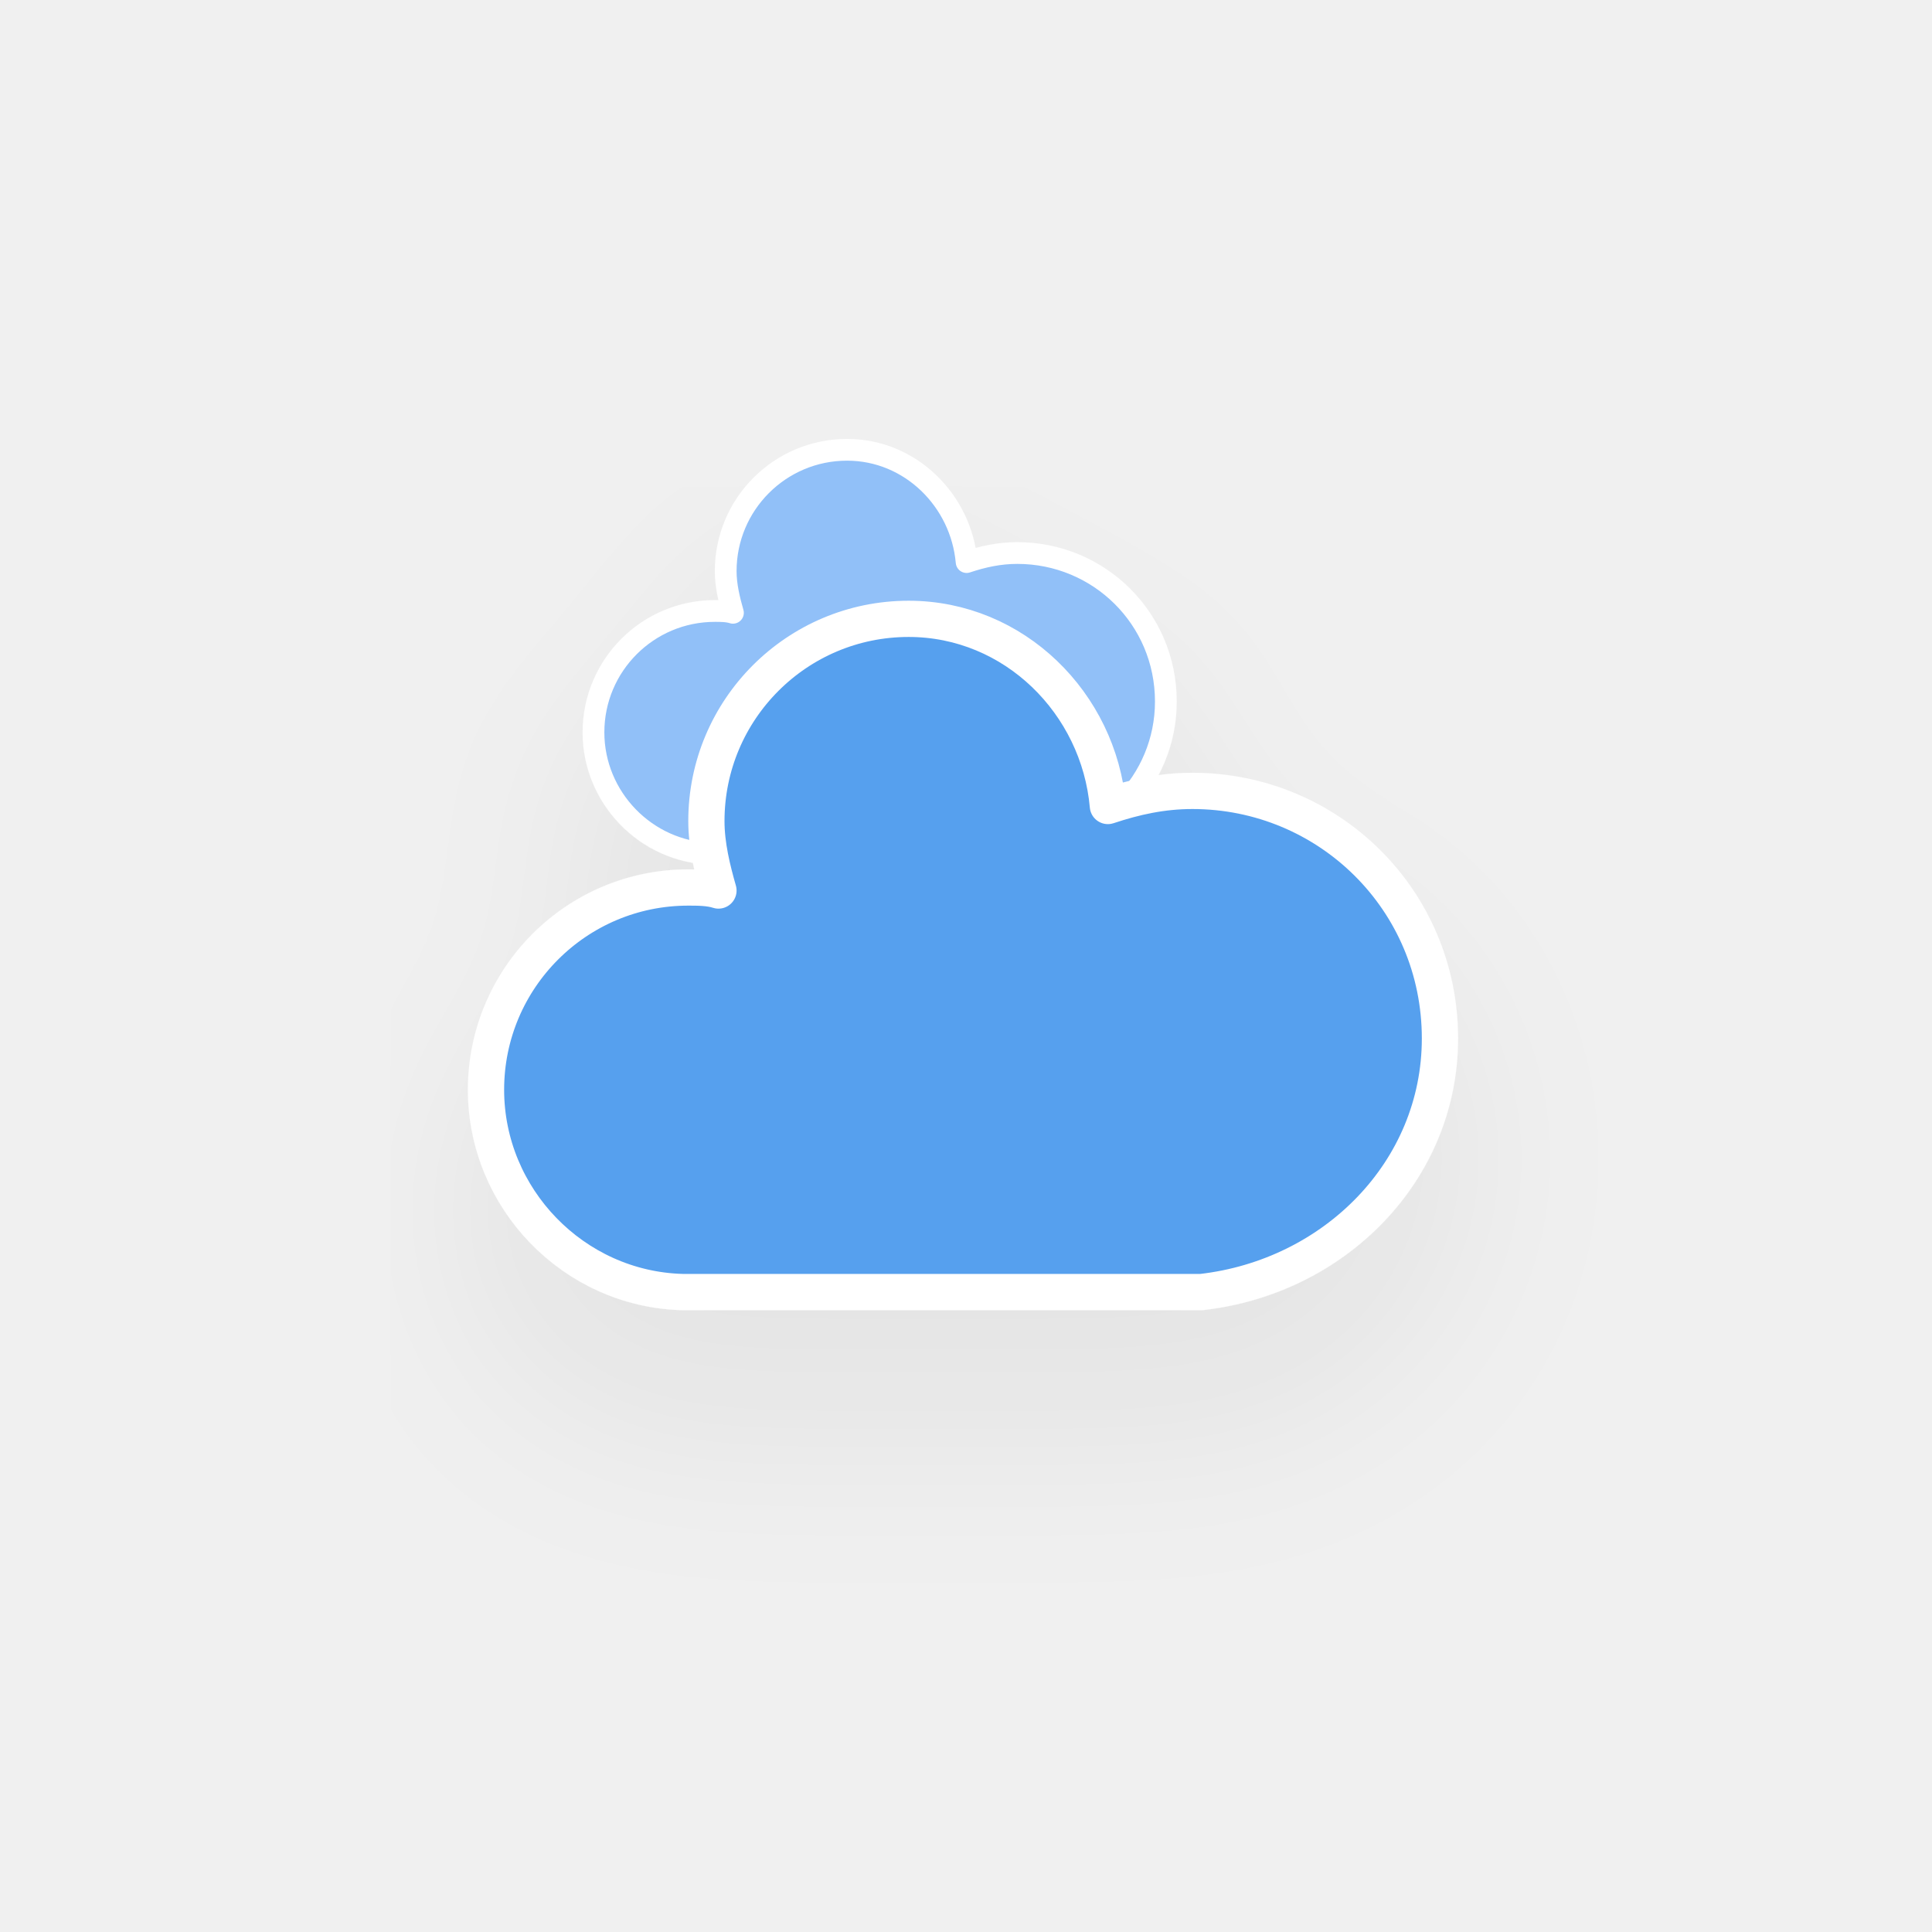
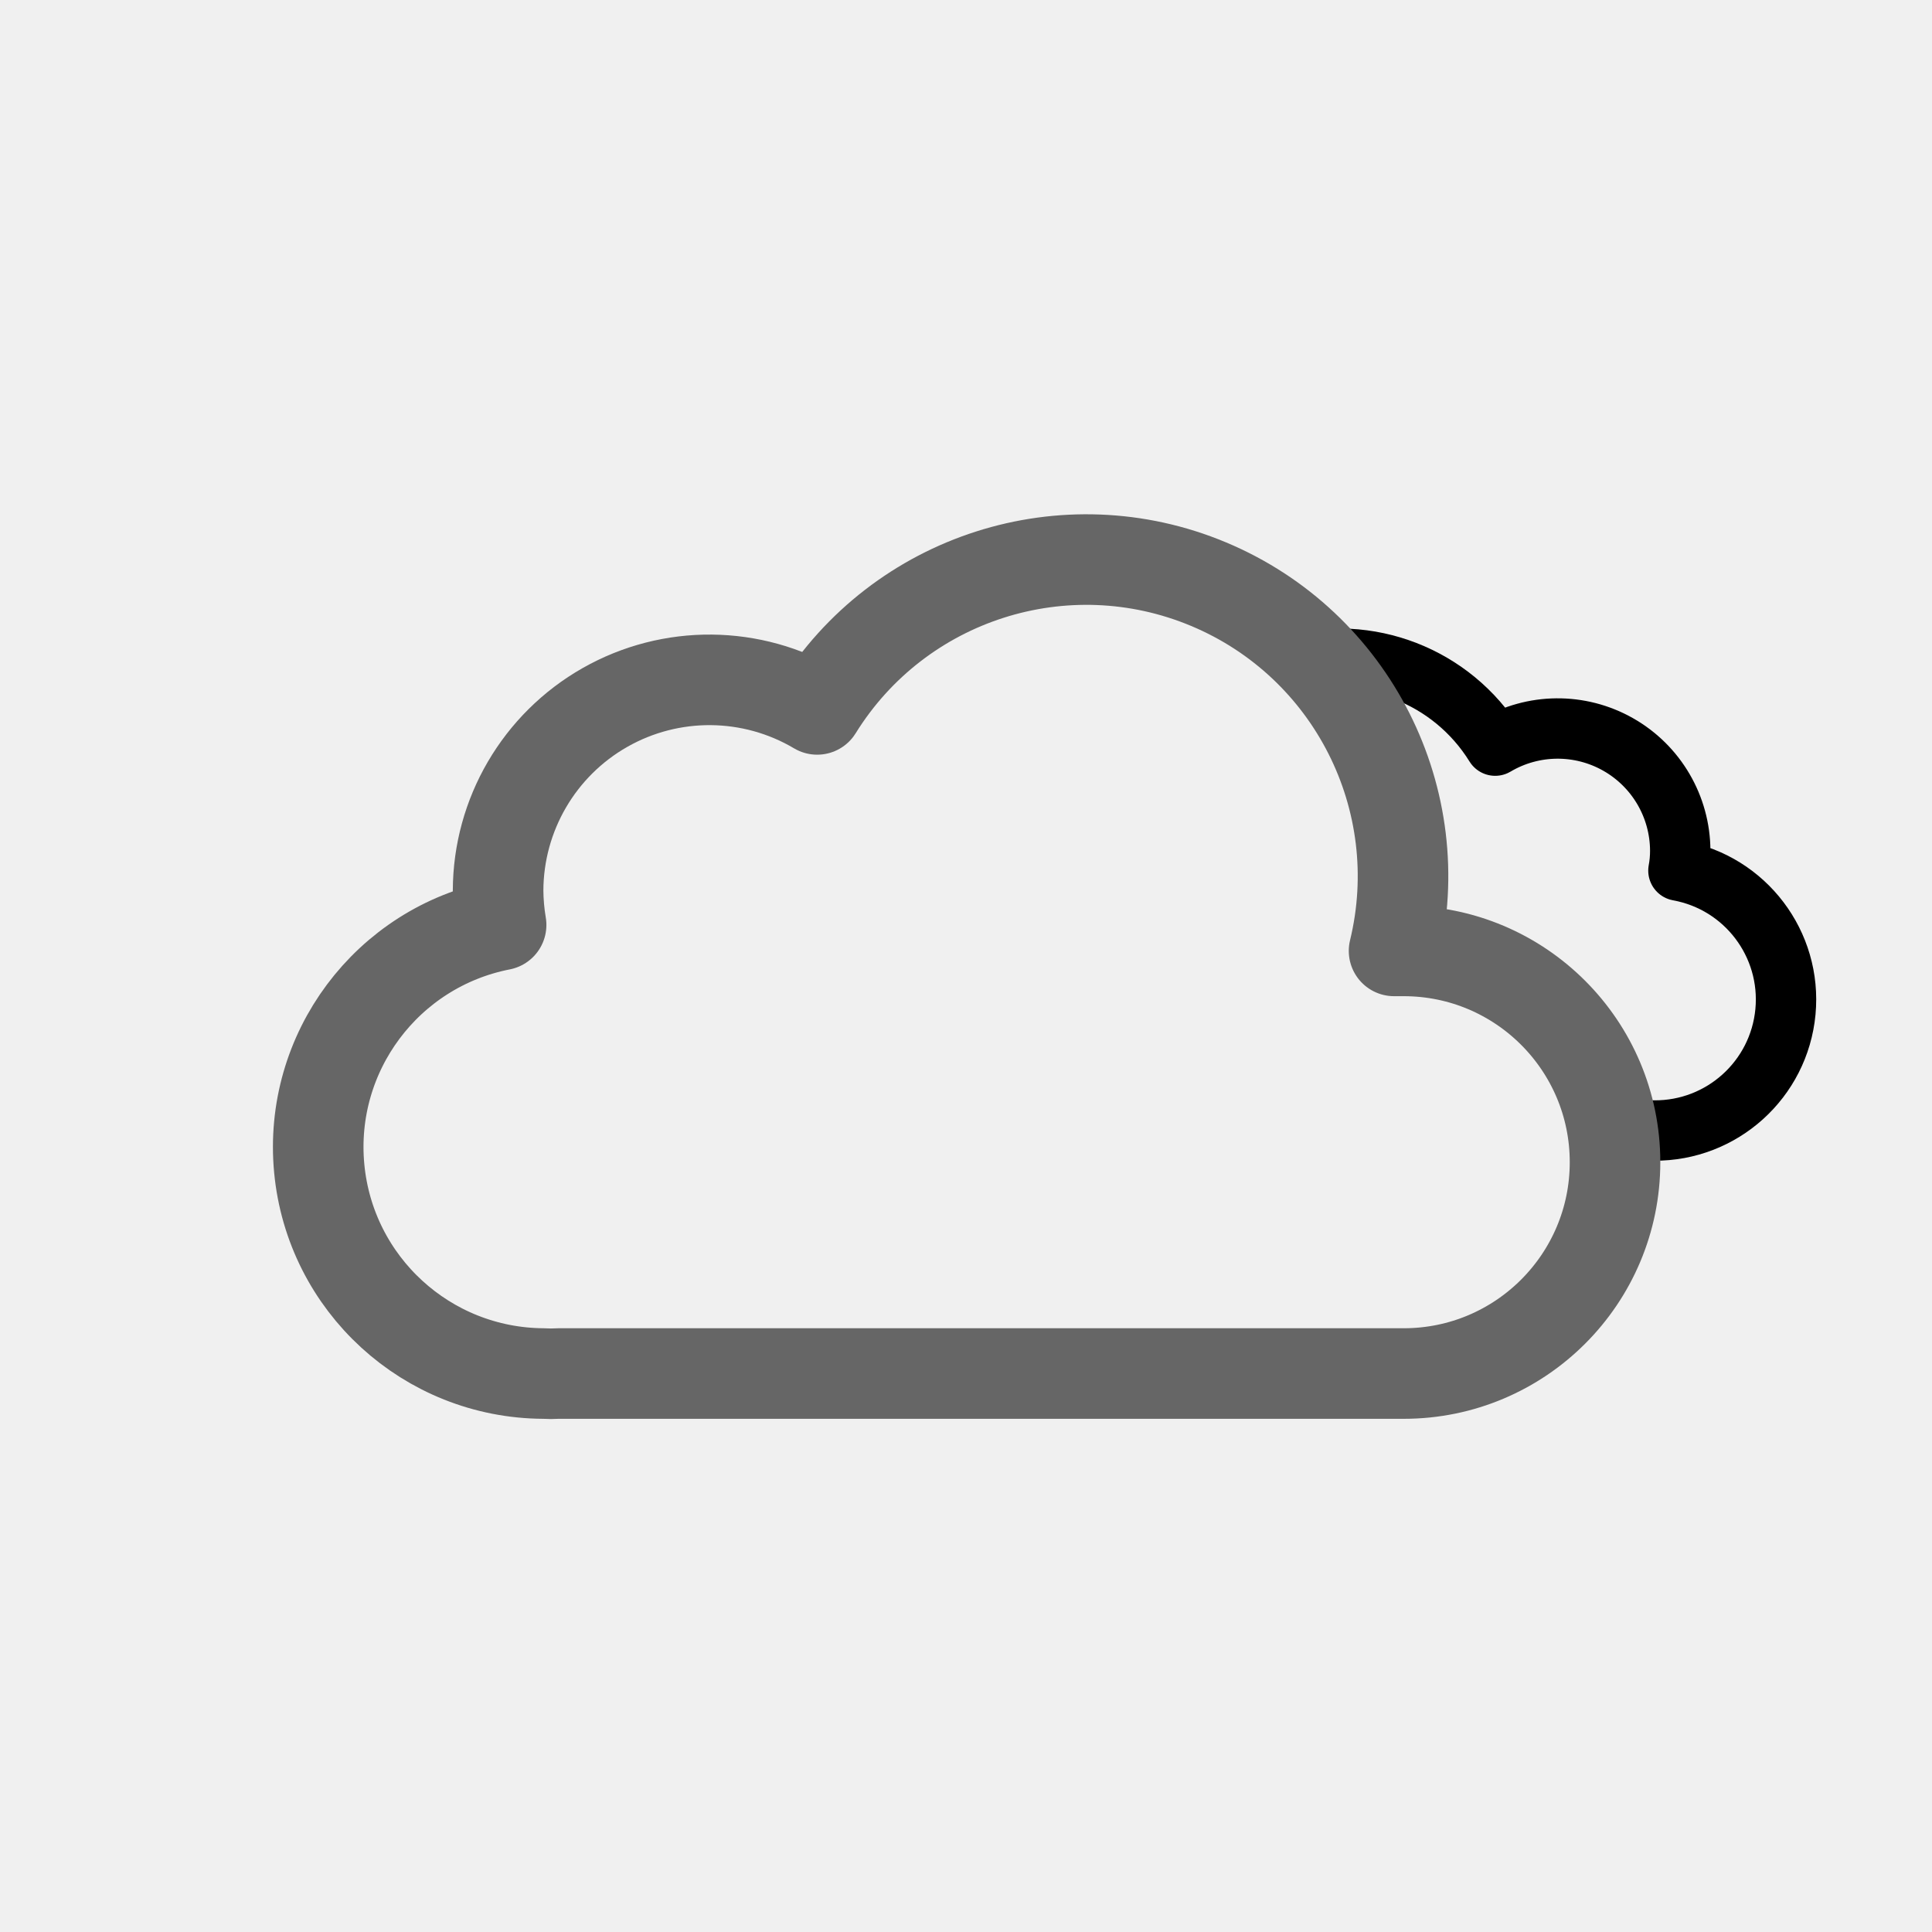
- <svg xmlns="http://www.w3.org/2000/svg" version="1.1" width="64" height="64" viewbox="0 0 64 64">
+ <svg xmlns="http://www.w3.org/2000/svg" viewBox="0 0 64 64">
  <defs>
-     <filter id="blur" width="200%" height="200%">
-       <feGaussianBlur in="SourceAlpha" stdDeviation="3" />
-       <feOffset dx="0" dy="4" result="offsetblur" />
-       <feComponentTransfer>
-         <feFuncA type="linear" slope="0.05" />
-       </feComponentTransfer>
-       <feMerge>
-         <feMergeNode />
-         <feMergeNode in="SourceGraphic" />
-       </feMerge>
-     </filter>
-     <style type="text/css">
- /*
- ** CLOUDS
- */
- @keyframes am-weather-cloud-1 {
-   0% {
-     -webkit-transform: translate(-5px,0px);
-        -moz-transform: translate(-5px,0px);
-         -ms-transform: translate(-5px,0px);
-             transform: translate(-5px,0px);
-   }
- 
-   50% {
-     -webkit-transform: translate(10px,0px);
-        -moz-transform: translate(10px,0px);
-         -ms-transform: translate(10px,0px);
-             transform: translate(10px,0px);
-   }
- 
-   100% {
-     -webkit-transform: translate(-5px,0px);
-        -moz-transform: translate(-5px,0px);
-         -ms-transform: translate(-5px,0px);
-             transform: translate(-5px,0px);
-   }
- }
- 
- .am-weather-cloud-1 {
-   -webkit-animation-name: am-weather-cloud-1;
-      -moz-animation-name: am-weather-cloud-1;
-           animation-name: am-weather-cloud-1;
-   -webkit-animation-duration: 7s;
-      -moz-animation-duration: 7s;
-           animation-duration: 7s;
-   -webkit-animation-timing-function: linear;
-      -moz-animation-timing-function: linear;
-           animation-timing-function: linear;
-   -webkit-animation-iteration-count: infinite;
-      -moz-animation-iteration-count: infinite;
-           animation-iteration-count: infinite;
- }
- 
- @keyframes am-weather-cloud-2 {
-   0% {
-     -webkit-transform: translate(0px,0px);
-        -moz-transform: translate(0px,0px);
-         -ms-transform: translate(0px,0px);
-             transform: translate(0px,0px);
-   }
- 
-   50% {
-     -webkit-transform: translate(2px,0px);
-        -moz-transform: translate(2px,0px);
-         -ms-transform: translate(2px,0px);
-             transform: translate(2px,0px);
-   }
- 
-   100% {
-     -webkit-transform: translate(0px,0px);
-        -moz-transform: translate(0px,0px);
-         -ms-transform: translate(0px,0px);
-             transform: translate(0px,0px);
-   }
- }
- 
- .am-weather-cloud-2 {
-   -webkit-animation-name: am-weather-cloud-2;
-      -moz-animation-name: am-weather-cloud-2;
-           animation-name: am-weather-cloud-2;
-   -webkit-animation-duration: 3s;
-      -moz-animation-duration: 3s;
-           animation-duration: 3s;
-   -webkit-animation-timing-function: linear;
-      -moz-animation-timing-function: linear;
-           animation-timing-function: linear;
-   -webkit-animation-iteration-count: infinite;
-      -moz-animation-iteration-count: infinite;
-           animation-iteration-count: infinite;
- }
- 
- /*
- ** SUN
- */
- @keyframes am-weather-sun {
-   0% {
-     -webkit-transform: rotate(0deg);
-        -moz-transform: rotate(0deg);
-         -ms-transform: rotate(0deg);
-             transform: rotate(0deg);
-   }
- 
-   100% {
-     -webkit-transform: rotate(360deg);
-        -moz-transform: rotate(360deg);
-         -ms-transform: rotate(360deg);
-             transform: rotate(360deg);
-   }
- }
- 
- .am-weather-sun {
-   -webkit-animation-name: am-weather-sun;
-      -moz-animation-name: am-weather-sun;
-       -ms-animation-name: am-weather-sun;
-           animation-name: am-weather-sun;
-   -webkit-animation-duration: 9s;
-      -moz-animation-duration: 9s;
-       -ms-animation-duration: 9s;
-           animation-duration: 9s;
-   -webkit-animation-timing-function: linear;
-      -moz-animation-timing-function: linear;
-       -ms-animation-timing-function: linear;
-           animation-timing-function: linear;
-   -webkit-animation-iteration-count: infinite;
-      -moz-animation-iteration-count: infinite;
-       -ms-animation-iteration-count: infinite;
-           animation-iteration-count: infinite;
- }
- 
- @keyframes am-weather-sun-shiny {
-   0% {
-     stroke-dasharray: 3px 10px;
-     stroke-dashoffset: 0px;
-   }
- 
-   50% {
-     stroke-dasharray: 0.1px 10px;
-     stroke-dashoffset: -1px;
-   }
- 
-   100% {
-     stroke-dasharray: 3px 10px;
-     stroke-dashoffset: 0px;
-   }
- }
- 
- .am-weather-sun-shiny line {
-   -webkit-animation-name: am-weather-sun-shiny;
-      -moz-animation-name: am-weather-sun-shiny;
-       -ms-animation-name: am-weather-sun-shiny;
-           animation-name: am-weather-sun-shiny;
-   -webkit-animation-duration: 2s;
-      -moz-animation-duration: 2s;
-       -ms-animation-duration: 2s;
-           animation-duration: 2s;
-   -webkit-animation-timing-function: linear;
-      -moz-animation-timing-function: linear;
-       -ms-animation-timing-function: linear;
-           animation-timing-function: linear;
-   -webkit-animation-iteration-count: infinite;
-      -moz-animation-iteration-count: infinite;
-       -ms-animation-iteration-count: infinite;
-           animation-iteration-count: infinite;
- }
- 
- 
- 
- 
- /*
- ** MOON
- */
- @keyframes am-weather-moon {
-   0% {
-     -webkit-transform: rotate(0deg);
-        -moz-transform: rotate(0deg);
-         -ms-transform: rotate(0deg);
-             transform: rotate(0deg);
-   }
- 
-   50% {
-     -webkit-transform: rotate(15deg);
-        -moz-transform: rotate(15deg);
-         -ms-transform: rotate(15deg);
-             transform: rotate(15deg);
-   }
- 
-   100% {
-     -webkit-transform: rotate(0deg);
-        -moz-transform: rotate(0deg);
-         -ms-transform: rotate(0deg);
-             transform: rotate(0deg);
-   }
- }
- 
- .am-weather-moon {
-   -webkit-animation-name: am-weather-moon;
-      -moz-animation-name: am-weather-moon;
-       -ms-animation-name: am-weather-moon;
-           animation-name: am-weather-moon;
-   -webkit-animation-duration: 6s;
-      -moz-animation-duration: 6s;
-       -ms-animation-duration: 6s;
-           animation-duration: 6s;
-   -webkit-animation-timing-function: linear;
-      -moz-animation-timing-function: linear;
-       -ms-animation-timing-function: linear;
-           animation-timing-function: linear;
-   -webkit-animation-iteration-count: infinite;
-      -moz-animation-iteration-count: infinite;
-       -ms-animation-iteration-count: infinite;
-           animation-iteration-count: infinite;
-   -webkit-transform-origin: 12.5px 15.15px 0; /* TODO FF CENTER ISSUE */
-      -moz-transform-origin: 12.5px 15.15px 0; /* TODO FF CENTER ISSUE */
-       -ms-transform-origin: 12.5px 15.15px 0; /* TODO FF CENTER ISSUE */
-           transform-origin: 12.5px 15.15px 0; /* TODO FF CENTER ISSUE */
- }
- 
- @keyframes am-weather-moon-star-1 {
-   0% {
-     opacity: 0;
-   }
- 
-   100% {
-     opacity: 1;
-   }
- }
- 
- .am-weather-moon-star-1 {
-   -webkit-animation-name: am-weather-moon-star-1;
-      -moz-animation-name: am-weather-moon-star-1;
-       -ms-animation-name: am-weather-moon-star-1;
-           animation-name: am-weather-moon-star-1;
-   -webkit-animation-delay: 3s;
-      -moz-animation-delay: 3s;
-       -ms-animation-delay: 3s;
-           animation-delay: 3s;
-   -webkit-animation-duration: 5s;
-      -moz-animation-duration: 5s;
-       -ms-animation-duration: 5s;
-           animation-duration: 5s;
-   -webkit-animation-timing-function: linear;
-      -moz-animation-timing-function: linear;
-       -ms-animation-timing-function: linear;
-           animation-timing-function: linear;
-   -webkit-animation-iteration-count: 1;
-      -moz-animation-iteration-count: 1;
-       -ms-animation-iteration-count: 1;
-           animation-iteration-count: 1;
- }
- 
- @keyframes am-weather-moon-star-2 {
-   0% {
-     opacity: 0;
-   }
- 
-   100% {
-     opacity: 1;
-   }
- }
- 
- .am-weather-moon-star-2 {
-   -webkit-animation-name: am-weather-moon-star-2;
-      -moz-animation-name: am-weather-moon-star-2;
-       -ms-animation-name: am-weather-moon-star-2;
-           animation-name: am-weather-moon-star-2;
-   -webkit-animation-delay: 5s;
-      -moz-animation-delay: 5s;
-       -ms-animation-delay: 5s;
-           animation-delay: 5s;
-   -webkit-animation-duration: 4s;
-      -moz-animation-duration: 4s;
-       -ms-animation-duration: 4s;
-           animation-duration: 4s;
-   -webkit-animation-timing-function: linear;
-      -moz-animation-timing-function: linear;
-       -ms-animation-timing-function: linear;
-           animation-timing-function: linear;
-   -webkit-animation-iteration-count: 1;
-      -moz-animation-iteration-count: 1;
-       -ms-animation-iteration-count: 1;
-           animation-iteration-count: 1;
- }
- 
- /*
- ** RAIN
- */
- @keyframes am-weather-rain {
-   0% {
-     stroke-dashoffset: 0;
-   }
- 
-   100% {
-     stroke-dashoffset: -100;
-   }
- }
- 
- .am-weather-rain-1 {
-   -webkit-animation-name: am-weather-rain;
-      -moz-animation-name: am-weather-rain;
-       -ms-animation-name: am-weather-rain;
-           animation-name: am-weather-rain;
-   -webkit-animation-duration: 8s;
-      -moz-animation-duration: 8s;
-       -ms-animation-duration: 8s;
-           animation-duration: 8s;
-   -webkit-animation-timing-function: linear;
-      -moz-animation-timing-function: linear;
-       -ms-animation-timing-function: linear;
-           animation-timing-function: linear;
-   -webkit-animation-iteration-count: infinite;
-      -moz-animation-iteration-count: infinite;
-       -ms-animation-iteration-count: infinite;
-           animation-iteration-count: infinite;
- }
- 
- .am-weather-rain-2 {
-   -webkit-animation-name: am-weather-rain;
-      -moz-animation-name: am-weather-rain;
-       -ms-animation-name: am-weather-rain;
-           animation-name: am-weather-rain;
-   -webkit-animation-delay: 0.25s;
-      -moz-animation-delay: 0.25s;
-       -ms-animation-delay: 0.25s;
-           animation-delay: 0.25s;
-   -webkit-animation-duration: 8s;
-      -moz-animation-duration: 8s;
-       -ms-animation-duration: 8s;
-           animation-duration: 8s;
-   -webkit-animation-timing-function: linear;
-      -moz-animation-timing-function: linear;
-       -ms-animation-timing-function: linear;
-           animation-timing-function: linear;
-   -webkit-animation-iteration-count: infinite;
-      -moz-animation-iteration-count: infinite;
-       -ms-animation-iteration-count: infinite;
-           animation-iteration-count: infinite;
- }
- 
- 
- /*
- ** SNOW
- */
- @keyframes am-weather-snow {
-   0% {
-     -webkit-transform: translateX(0) translateY(0);
-        -moz-transform: translateX(0) translateY(0);
-         -ms-transform: translateX(0) translateY(0);
-             transform: translateX(0) translateY(0);
-   }
- 
-   33.33% {
-     -webkit-transform: translateX(-1.2px) translateY(2px);
-        -moz-transform: translateX(-1.2px) translateY(2px);
-         -ms-transform: translateX(-1.2px) translateY(2px);
-             transform: translateX(-1.2px) translateY(2px);
-   }
- 
-   66.66% {
-     -webkit-transform: translateX(1.4px) translateY(4px);
-        -moz-transform: translateX(1.4px) translateY(4px);
-         -ms-transform: translateX(1.4px) translateY(4px);
-             transform: translateX(1.4px) translateY(4px);
-     opacity: 1;
-   }
- 
-   100% {
-     -webkit-transform: translateX(-1.6px) translateY(6px);
-        -moz-transform: translateX(-1.6px) translateY(6px);
-         -ms-transform: translateX(-1.6px) translateY(6px);
-             transform: translateX(-1.6px) translateY(6px);
-     opacity: 0;
-   }
- }
- 
- @keyframes am-weather-snow-reverse {
-   0% {
-     -webkit-transform: translateX(0) translateY(0);
-        -moz-transform: translateX(0) translateY(0);
-         -ms-transform: translateX(0) translateY(0);
-             transform: translateX(0) translateY(0);
-   }
- 
-   33.33% {
-     -webkit-transform: translateX(1.2px) translateY(2px);
-        -moz-transform: translateX(1.2px) translateY(2px);
-         -ms-transform: translateX(1.2px) translateY(2px);
-             transform: translateX(1.2px) translateY(2px);
-   }
- 
-   66.66% {
-     -webkit-transform: translateX(-1.4px) translateY(4px);
-        -moz-transform: translateX(-1.4px) translateY(4px);
-         -ms-transform: translateX(-1.4px) translateY(4px);
-             transform: translateX(-1.4px) translateY(4px);
-     opacity: 1;
-   }
- 
-   100% {
-     -webkit-transform: translateX(1.6px) translateY(6px);
-        -moz-transform: translateX(1.6px) translateY(6px);
-         -ms-transform: translateX(1.6px) translateY(6px);
-             transform: translateX(1.6px) translateY(6px);
-     opacity: 0;
-   }
- }
- 
- .am-weather-snow-1 {
-   -webkit-animation-name: am-weather-snow;
-      -moz-animation-name: am-weather-snow;
-       -ms-animation-name: am-weather-snow;
-           animation-name: am-weather-snow;
-   -webkit-animation-duration: 2s;
-      -moz-animation-duration: 2s;
-       -ms-animation-duration: 2s;
-           animation-duration: 2s;
-   -webkit-animation-timing-function: linear;
-      -moz-animation-timing-function: linear;
-       -ms-animation-timing-function: linear;
-           animation-timing-function: linear;
-   -webkit-animation-iteration-count: infinite;
-      -moz-animation-iteration-count: infinite;
-       -ms-animation-iteration-count: infinite;
-           animation-iteration-count: infinite;
- }
- 
- .am-weather-snow-2 {
-   -webkit-animation-name: am-weather-snow;
-      -moz-animation-name: am-weather-snow;
-       -ms-animation-name: am-weather-snow;
-           animation-name: am-weather-snow;
-   -webkit-animation-delay: 1.2s;
-      -moz-animation-delay: 1.2s;
-       -ms-animation-delay: 1.2s;
-           animation-delay: 1.2s;
-   -webkit-animation-duration: 2s;
-      -moz-animation-duration: 2s;
-       -ms-animation-duration: 2s;
-           animation-duration: 2s;
-   -webkit-animation-timing-function: linear;
-      -moz-animation-timing-function: linear;
-       -ms-animation-timing-function: linear;
-           animation-timing-function: linear;
-   -webkit-animation-iteration-count: infinite;
-      -moz-animation-iteration-count: infinite;
-       -ms-animation-iteration-count: infinite;
-           animation-iteration-count: infinite;
- }
- 
- .am-weather-snow-3 {
-   -webkit-animation-name: am-weather-snow-reverse;
-      -moz-animation-name: am-weather-snow-reverse;
-       -ms-animation-name: am-weather-snow-reverse;
-           animation-name: am-weather-snow-reverse;
-   -webkit-animation-duration: 2s;
-      -moz-animation-duration: 2s;
-       -ms-animation-duration: 2s;
-           animation-duration: 2s;
-   -webkit-animation-timing-function: linear;
-      -moz-animation-timing-function: linear;
-       -ms-animation-timing-function: linear;
-           animation-timing-function: linear;
-   -webkit-animation-iteration-count: infinite;
-      -moz-animation-iteration-count: infinite;
-       -ms-animation-iteration-count: infinite;
-           animation-iteration-count: infinite;
- }
- 
- /*
- ** EASING
- */
- .am-weather-easing-ease-in-out {
-   -webkit-animation-timing-function: ease-in-out;
-      -moz-animation-timing-function: ease-in-out;
-       -ms-animation-timing-function: ease-in-out;
-           animation-timing-function: ease-in-out;
- }
- 
-         </style>
+     <clipPath id="a">
+       <path fill="none" d="M41.8 20.25l4.48 6.61.22 4.64 5.31 2.45 1.69 5.97h8.08L61 27l-9.31-8.5-9.89 1.75z" />
+     </clipPath>
  </defs>
-   <g filter="url(#blur)" id="cloudy">
-     <g transform="translate(20,10)">
-       <g class="am-weather-cloud-1">
-         <path d="M47.7,35.4     c0-4.6-3.7-8.2-8.2-8.2c-1,0-1.9,0.2-2.8,0.5c-0.3-3.4-3.1-6.2-6.6-6.2c-3.7,0-6.7,3-6.7,6.7c0,0.8,0.2,1.6,0.4,2.3     c-0.3-0.1-0.7-0.1-1-0.1c-3.7,0-6.7,3-6.7,6.7c0,3.6,2.9,6.6,6.5,6.7l17.2,0C44.2,43.3,47.7,39.8,47.7,35.4z" fill="#91C0F8" stroke="white" stroke-linejoin="round" stroke-width="1.2" transform="translate(-10,-8), scale(0.6)" />
-       </g>
-       <g class="am-weather-cloud-2">
-         <path d="M47.7,35.4     c0-4.6-3.7-8.2-8.2-8.2c-1,0-1.9,0.2-2.8,0.5c-0.3-3.4-3.1-6.2-6.6-6.2c-3.7,0-6.7,3-6.7,6.7c0,0.8,0.2,1.6,0.4,2.3     c-0.3-0.1-0.7-0.1-1-0.1c-3.7,0-6.7,3-6.7,6.7c0,3.6,2.9,6.6,6.5,6.7l17.2,0C44.2,43.3,47.7,39.8,47.7,35.4z" fill="#57A0EE" stroke="white" stroke-linejoin="round" stroke-width="1.2" transform="translate(-20,-11)" />
-       </g>
-     </g>
+   <g clip-path="url(#a)">
+     <path fill="none" stroke="#000000" stroke-linejoin="round" stroke-width="2" d="M34.23 33.45a4.05 4.05 0 004.05 4h16.51a4.34 4.34 0 00.81-8.61 3.52 3.52 0 00.06-.66 4.06 4.06 0 00-6.13-3.48 6.08 6.08 0 00-11.25 3.19 6.34 6.34 0 00.18 1.46h-.18a4.05 4.05 0 00-4.05 4.1z" />
+     <animateTransform attributeName="transform" dur="7s" repeatCount="indefinite" type="translate" values="-2.1 0; 2.1 0; -2.1 0" />
+   </g>
+   <g>
+     <path fill="none" stroke="#666666" stroke-linejoin="round" stroke-width="3" d="M46.5 31.5h-.32a10.49 10.49 0 00-19.11-8 7 7 0 00-10.57 6 7.21 7.21 0 00.1 1.14A7.5 7.5 0 0018 45.5a4.19 4.19 0 00.5 0v0h28a7 7 0 000-14z" />
+     <animateTransform attributeName="transform" dur="7s" repeatCount="indefinite" type="translate" values="-3 0; 3 0; -3 0" />
  </g>
</svg>
